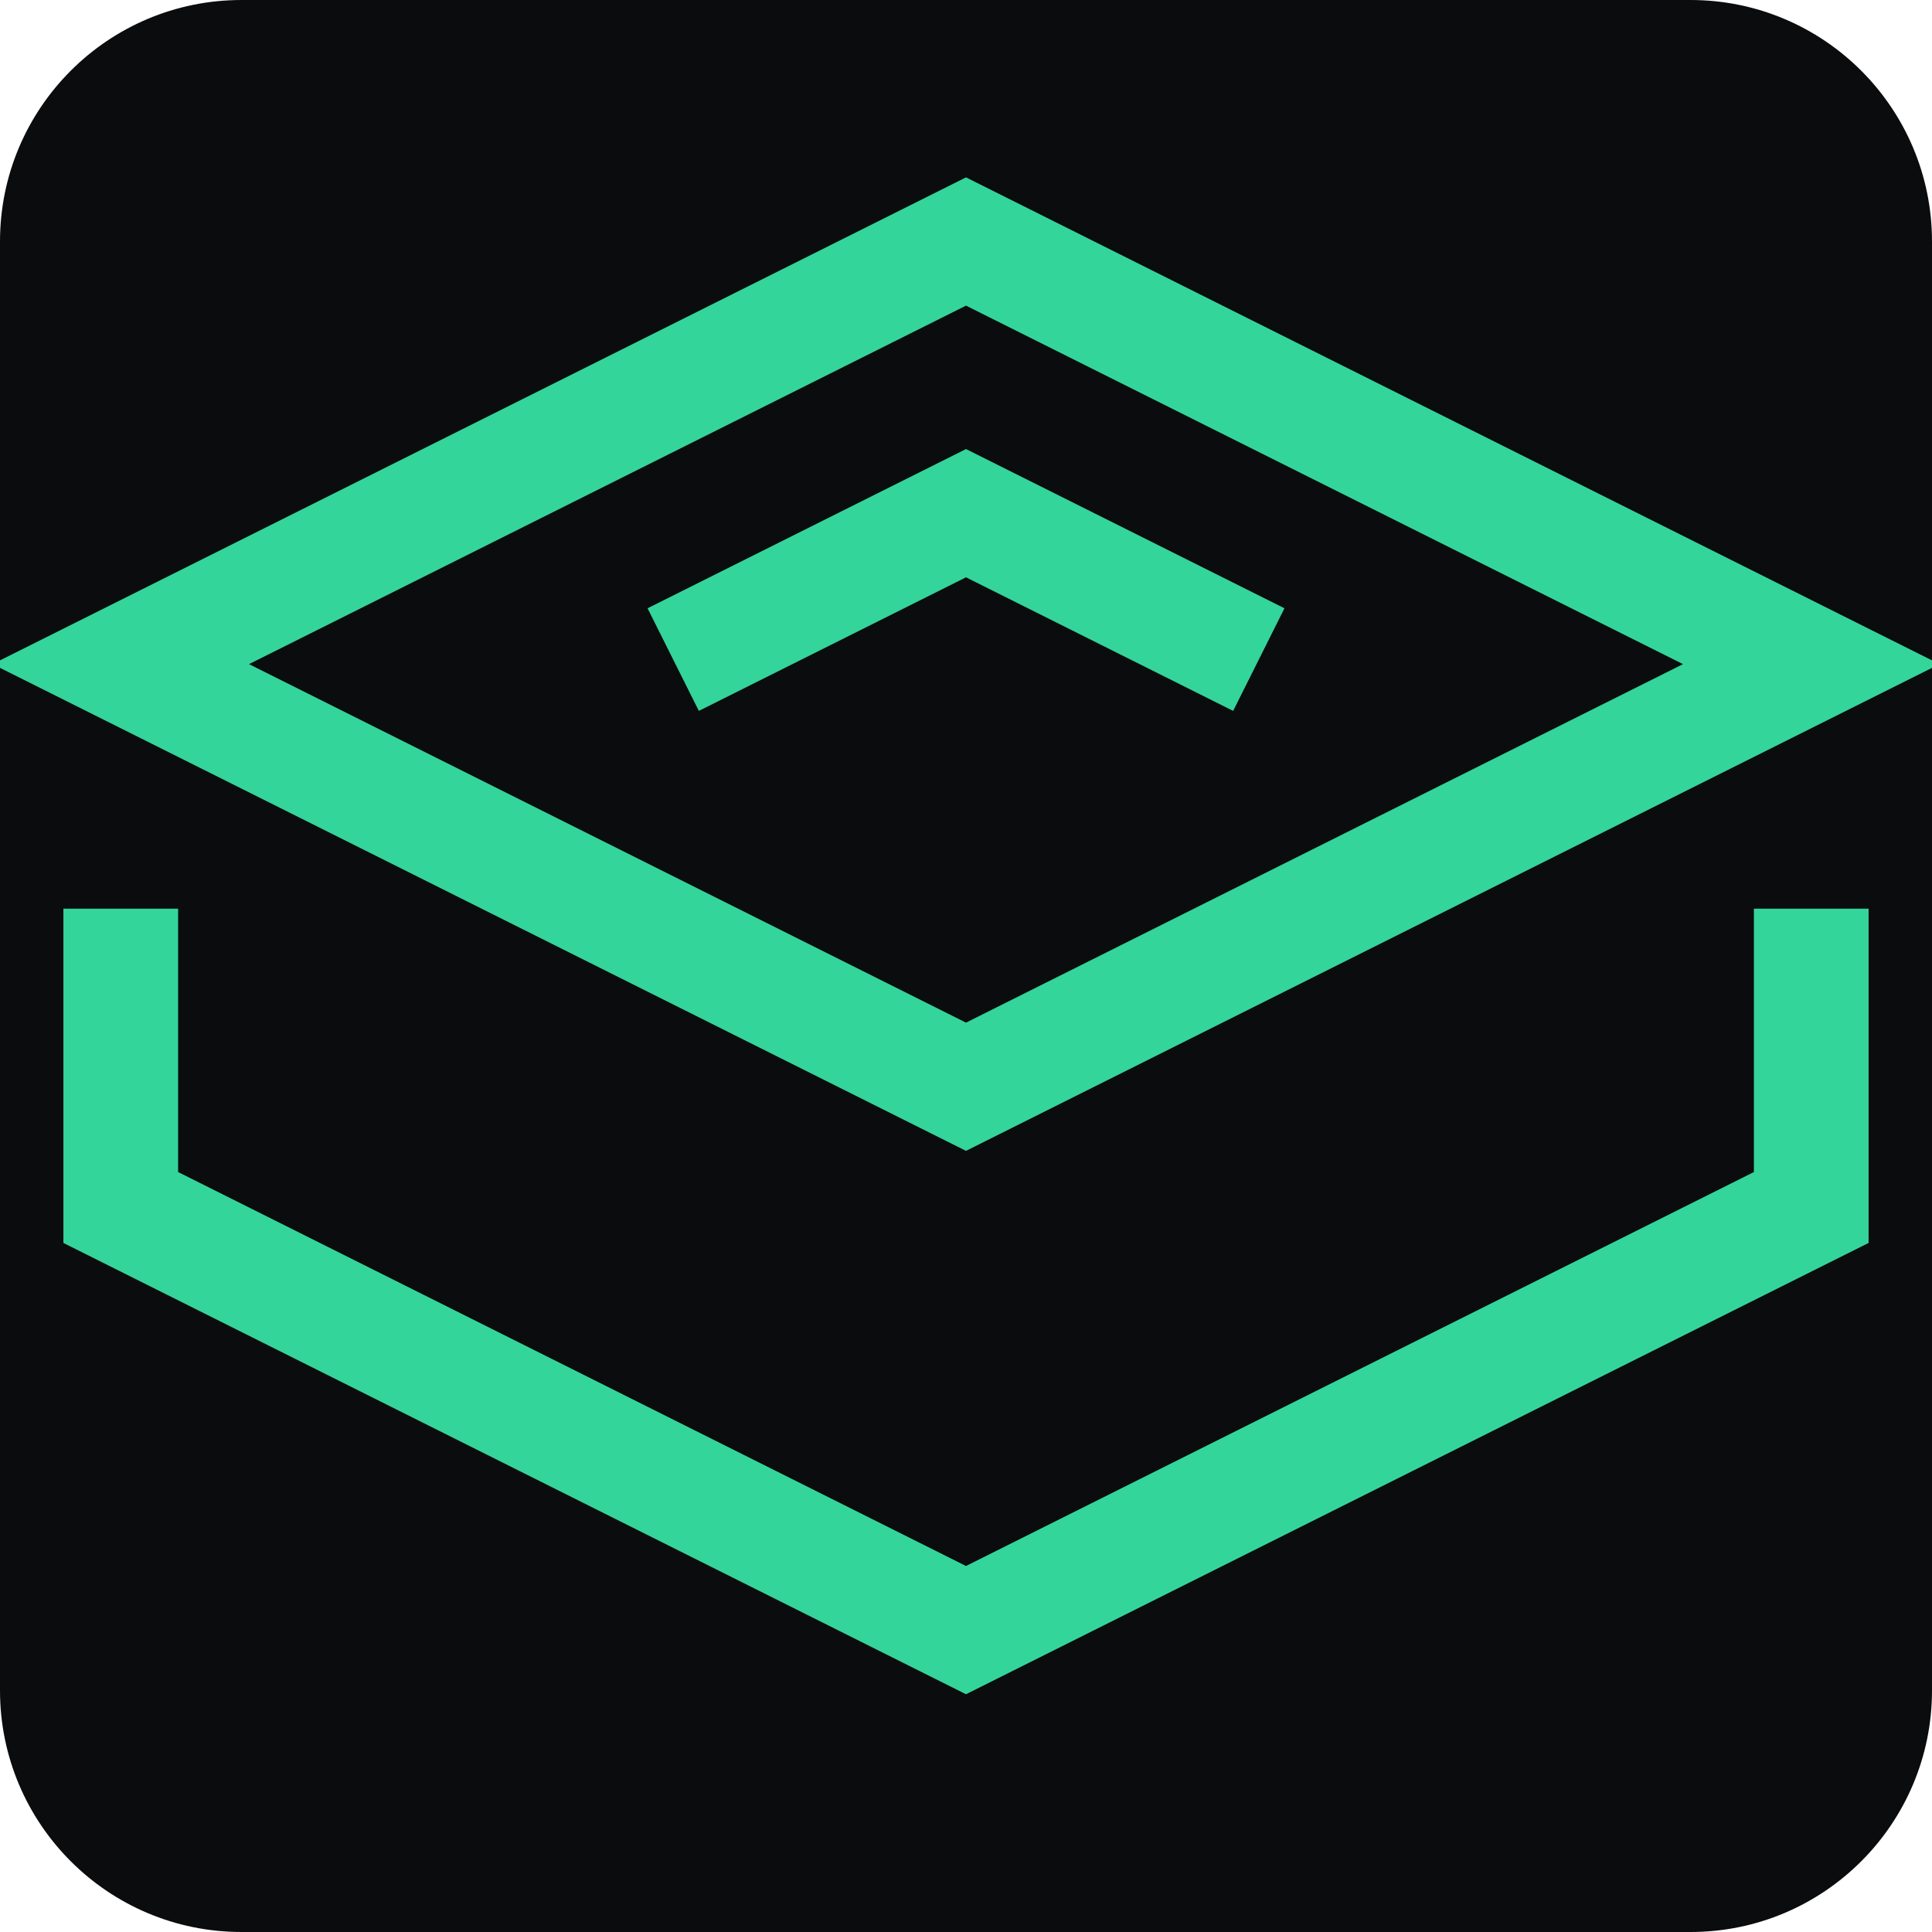
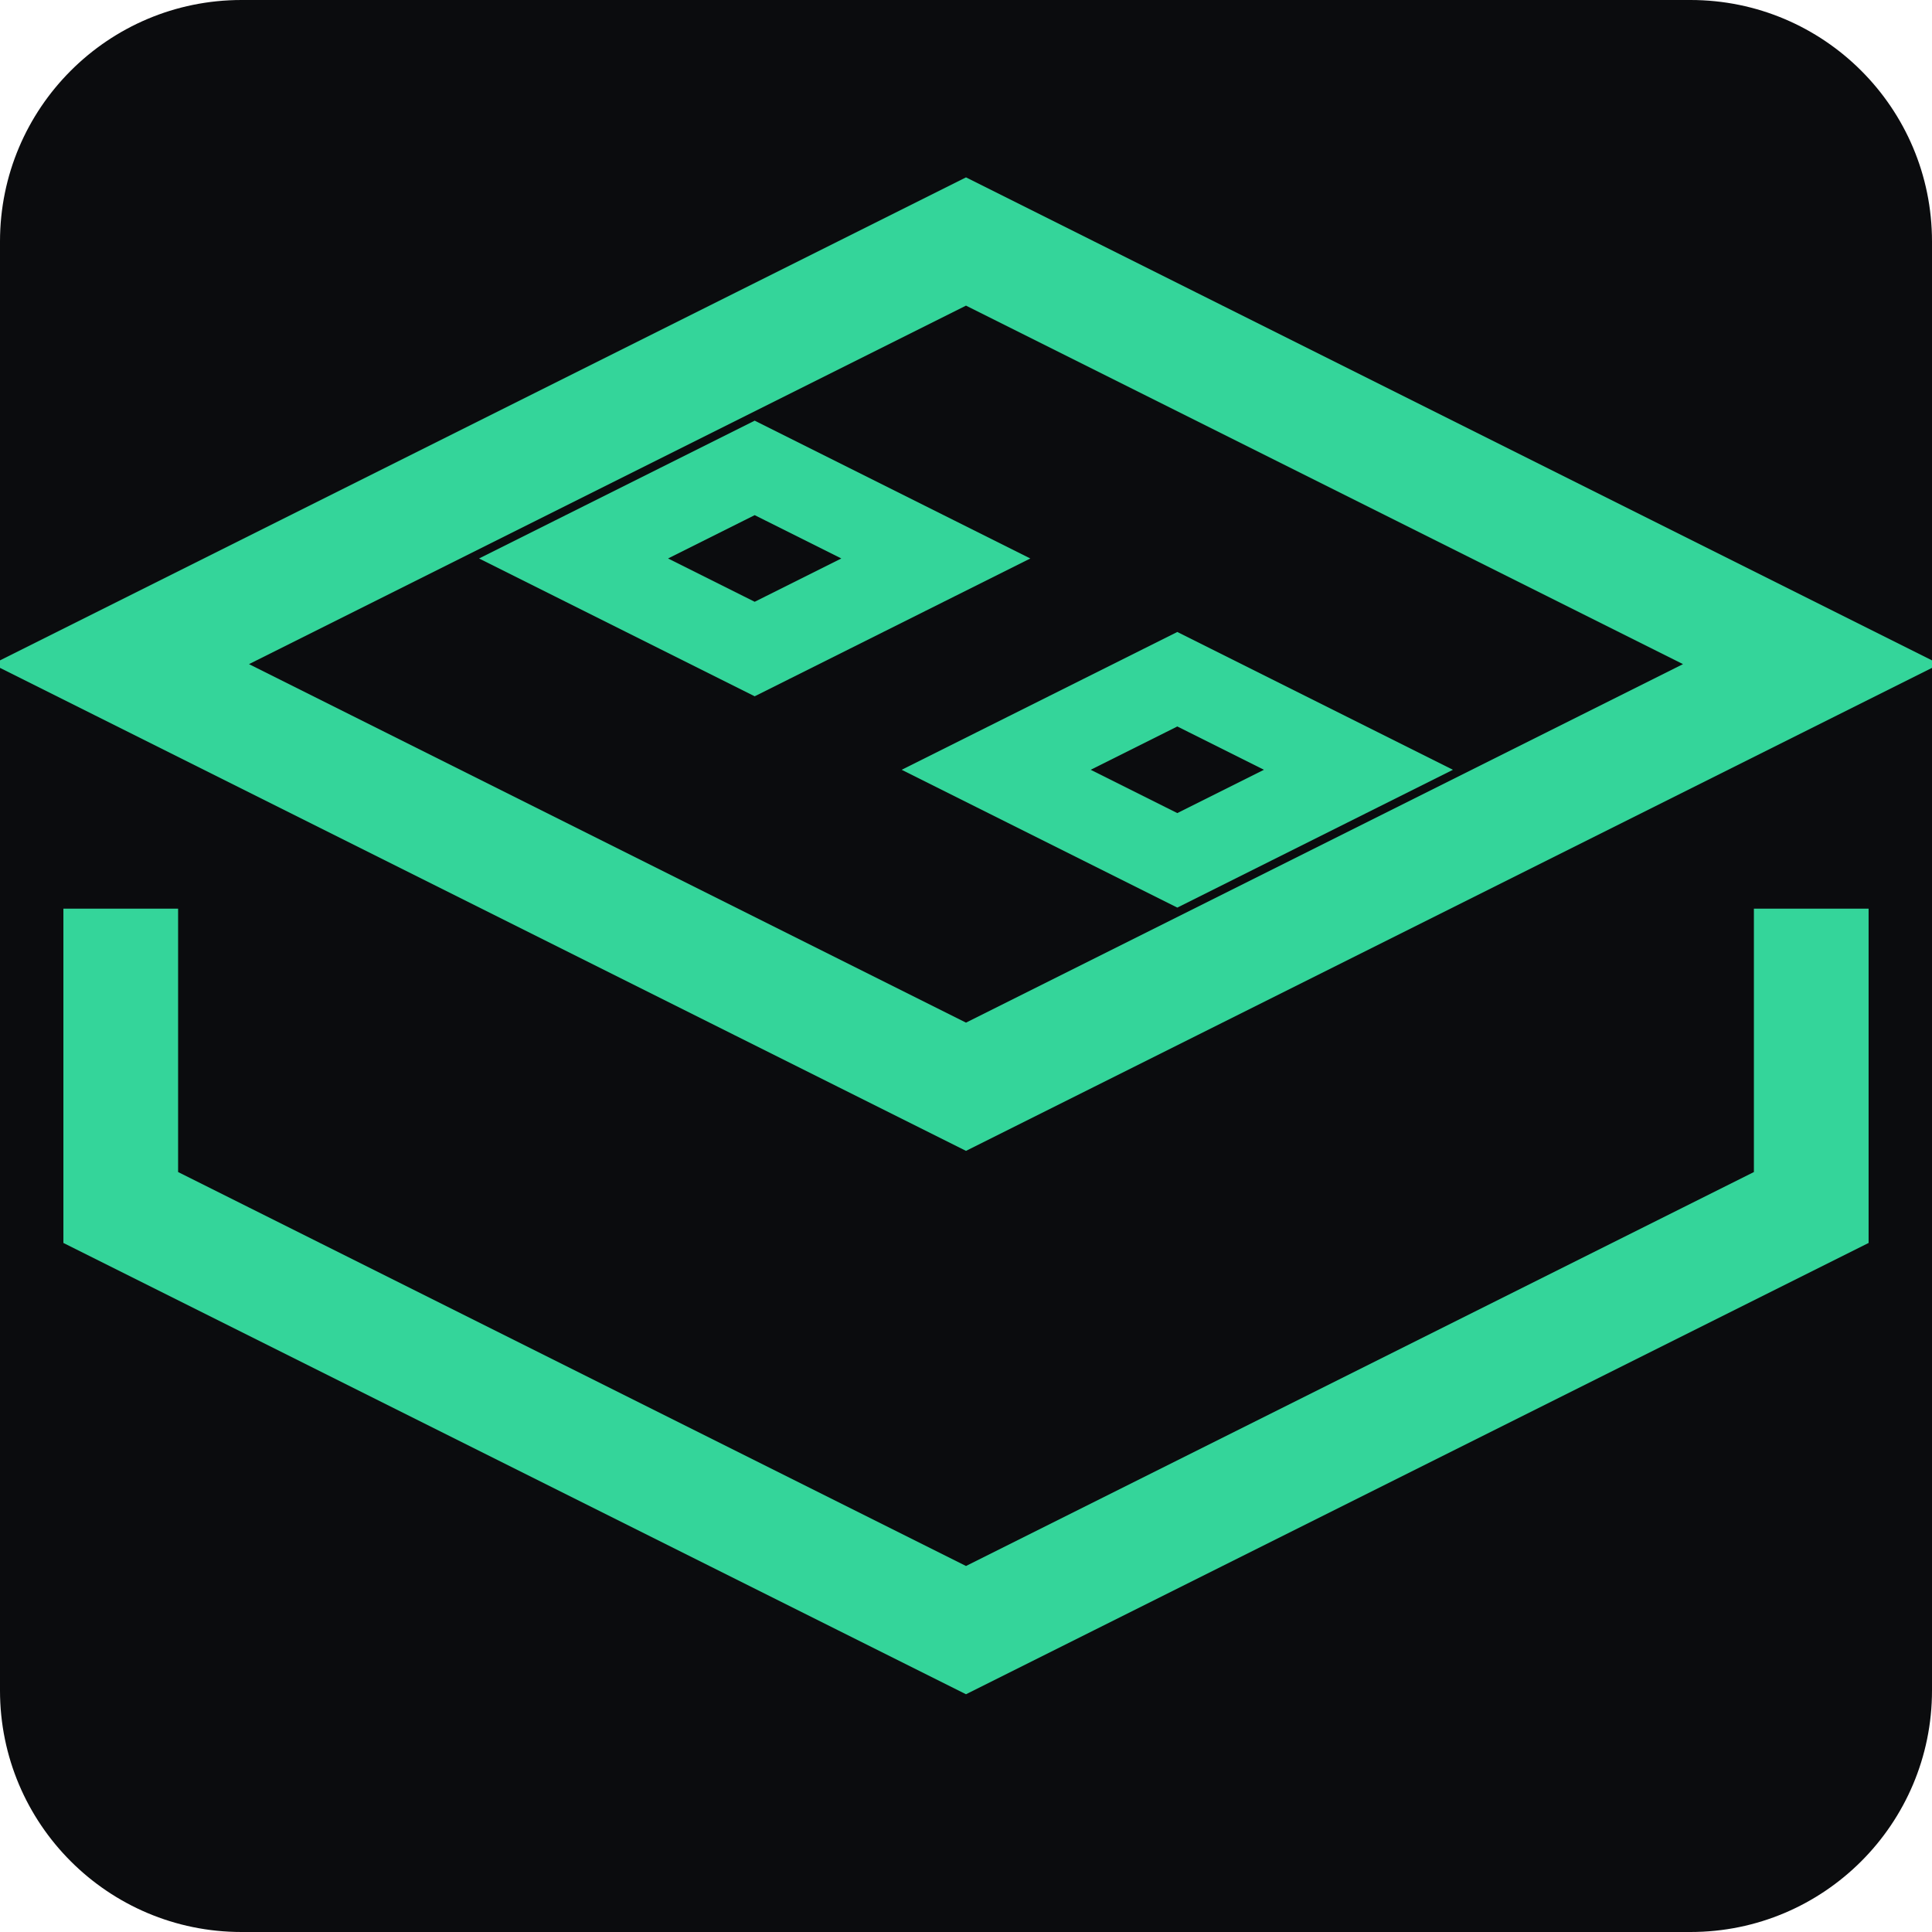
<svg xmlns="http://www.w3.org/2000/svg" viewBox="0 0 64 64">
  <rect width="64" height="64" rx="8" fill="#0b0c0e" />
  <g fill="none" stroke="#34d59a" stroke-width="3.8" stroke-linecap="square" stroke-linejoin="miter">
    <path d="M4 22 32 8 60 22 32 36Z" />
    <path d="M4 32v8l28 14 28-14v-8" />
-     <path d="m24 21 8-4 8 4" />
+     <path d="m19 18.5 6-3 6 3-6 3Zm14 7 6-3 6 3-6 3Z" stroke-width="2.8" />
  </g>
</svg>
